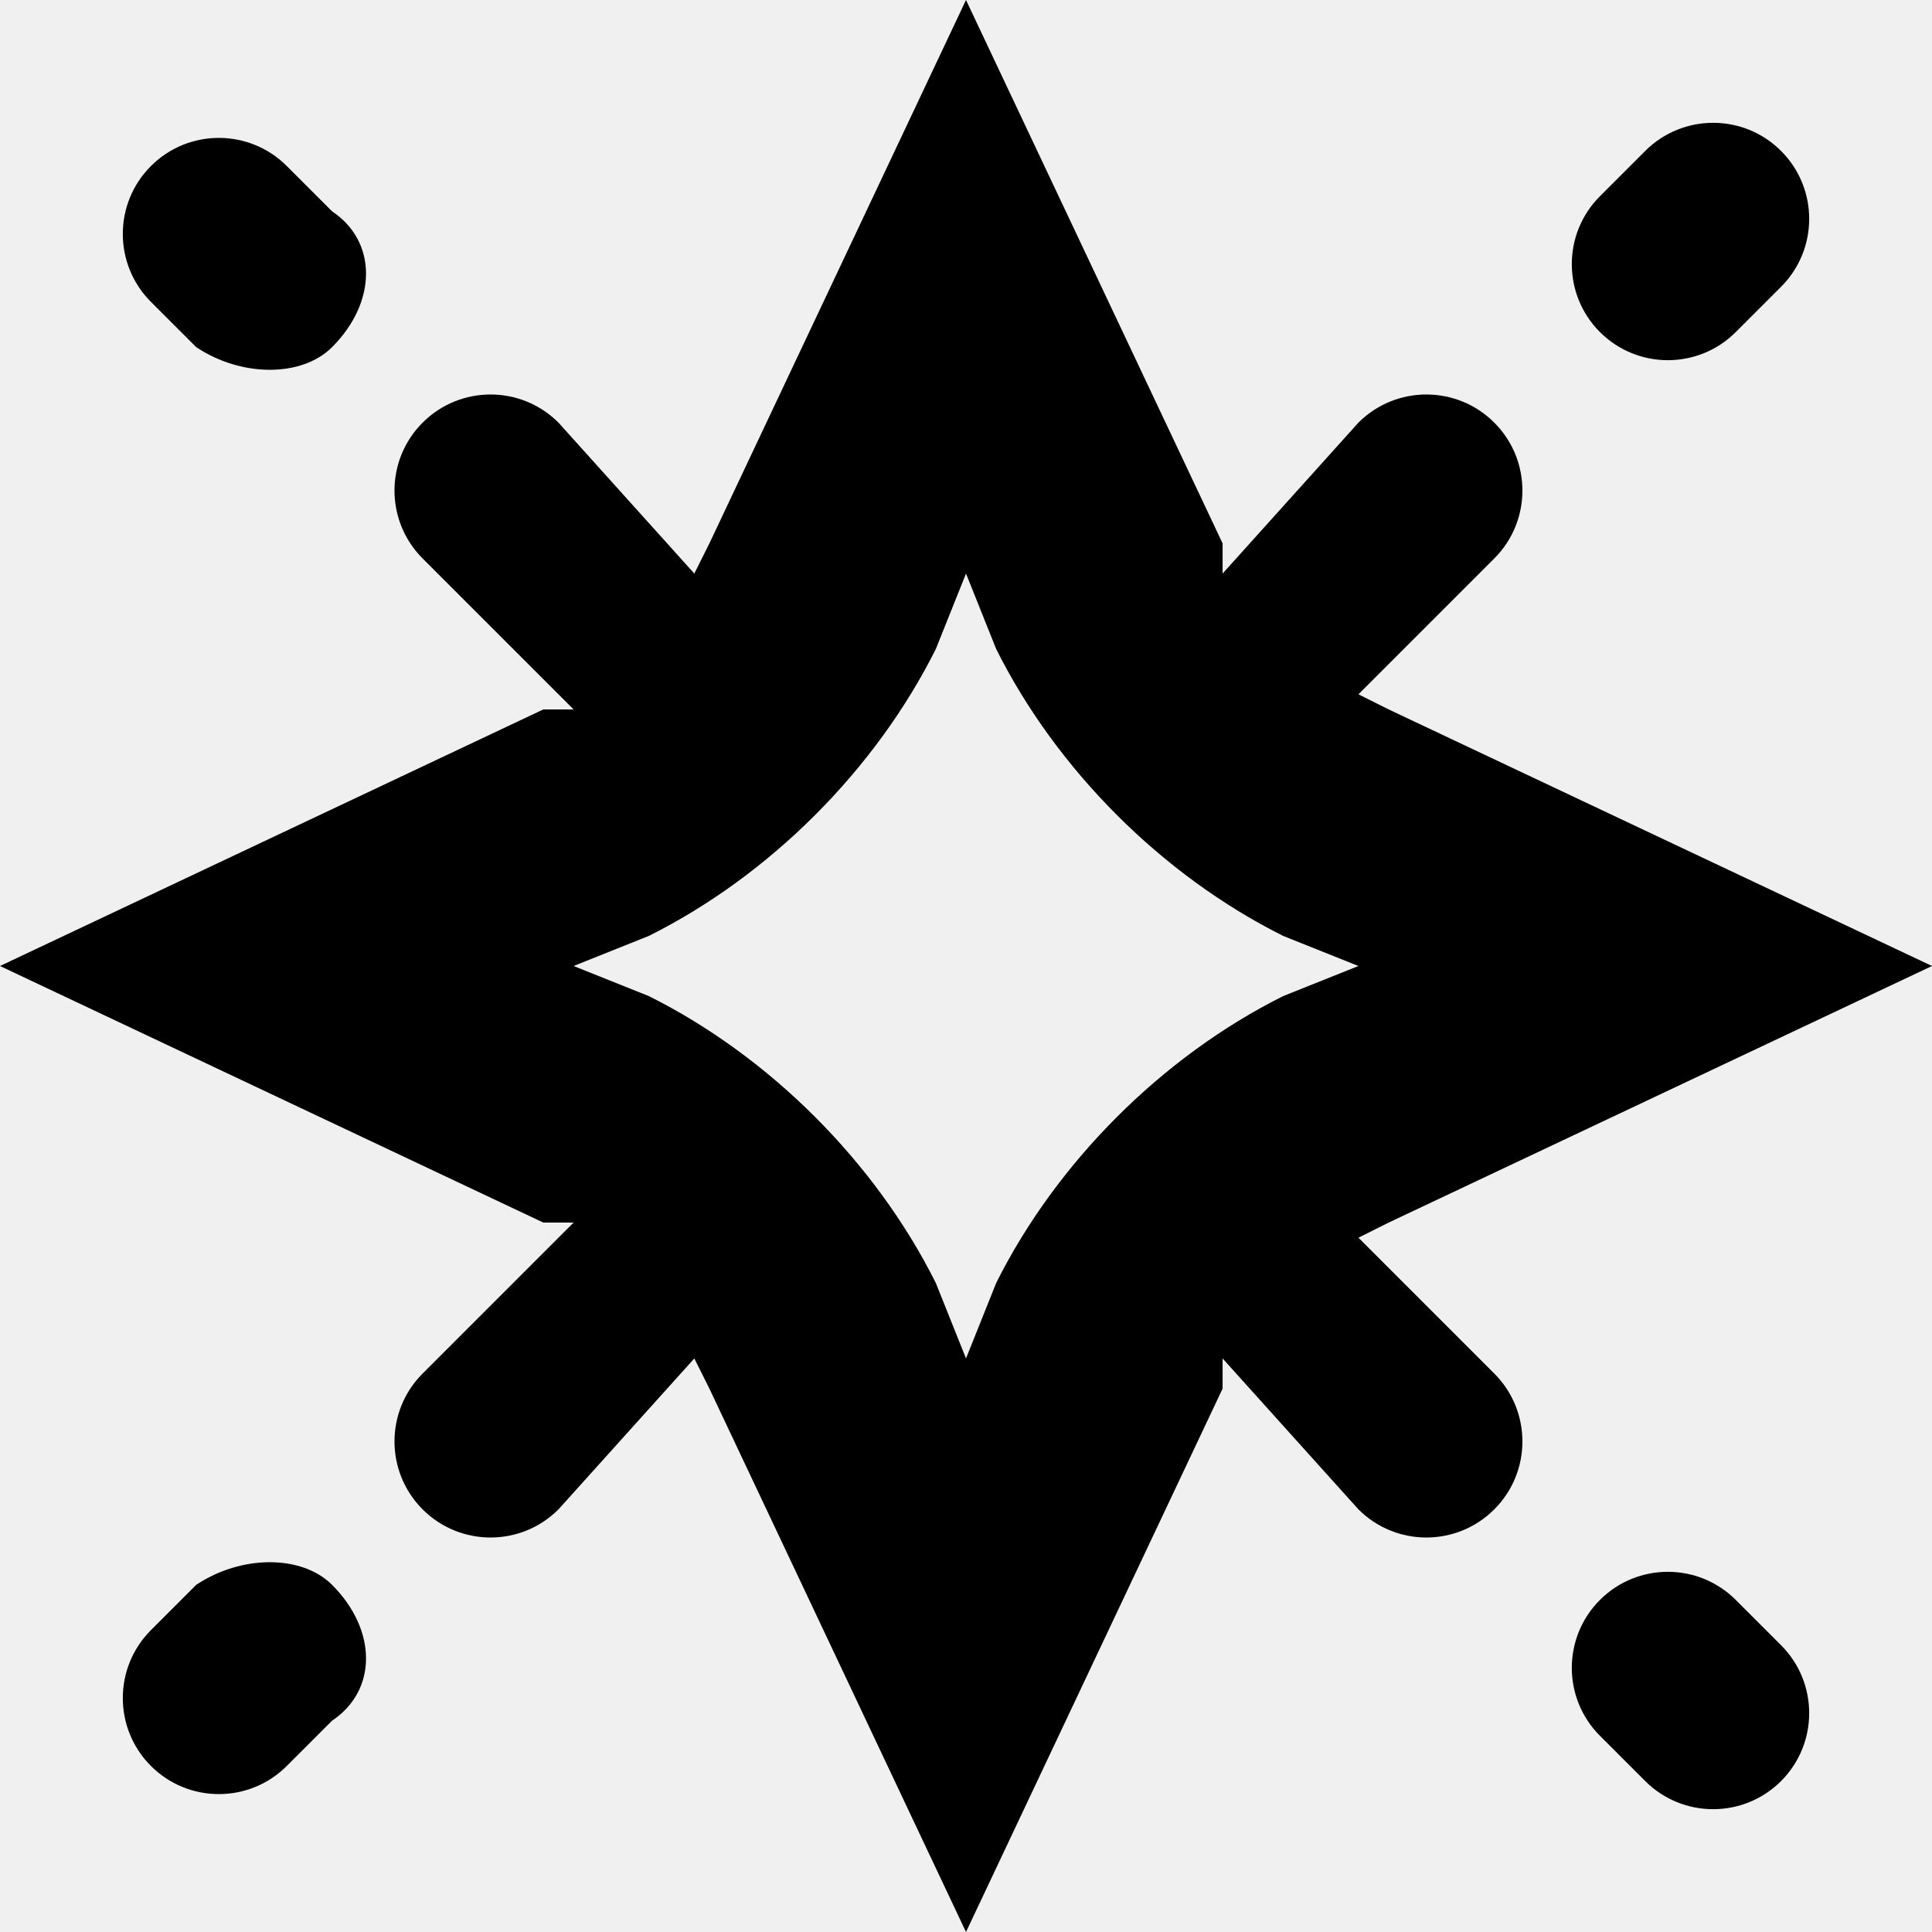
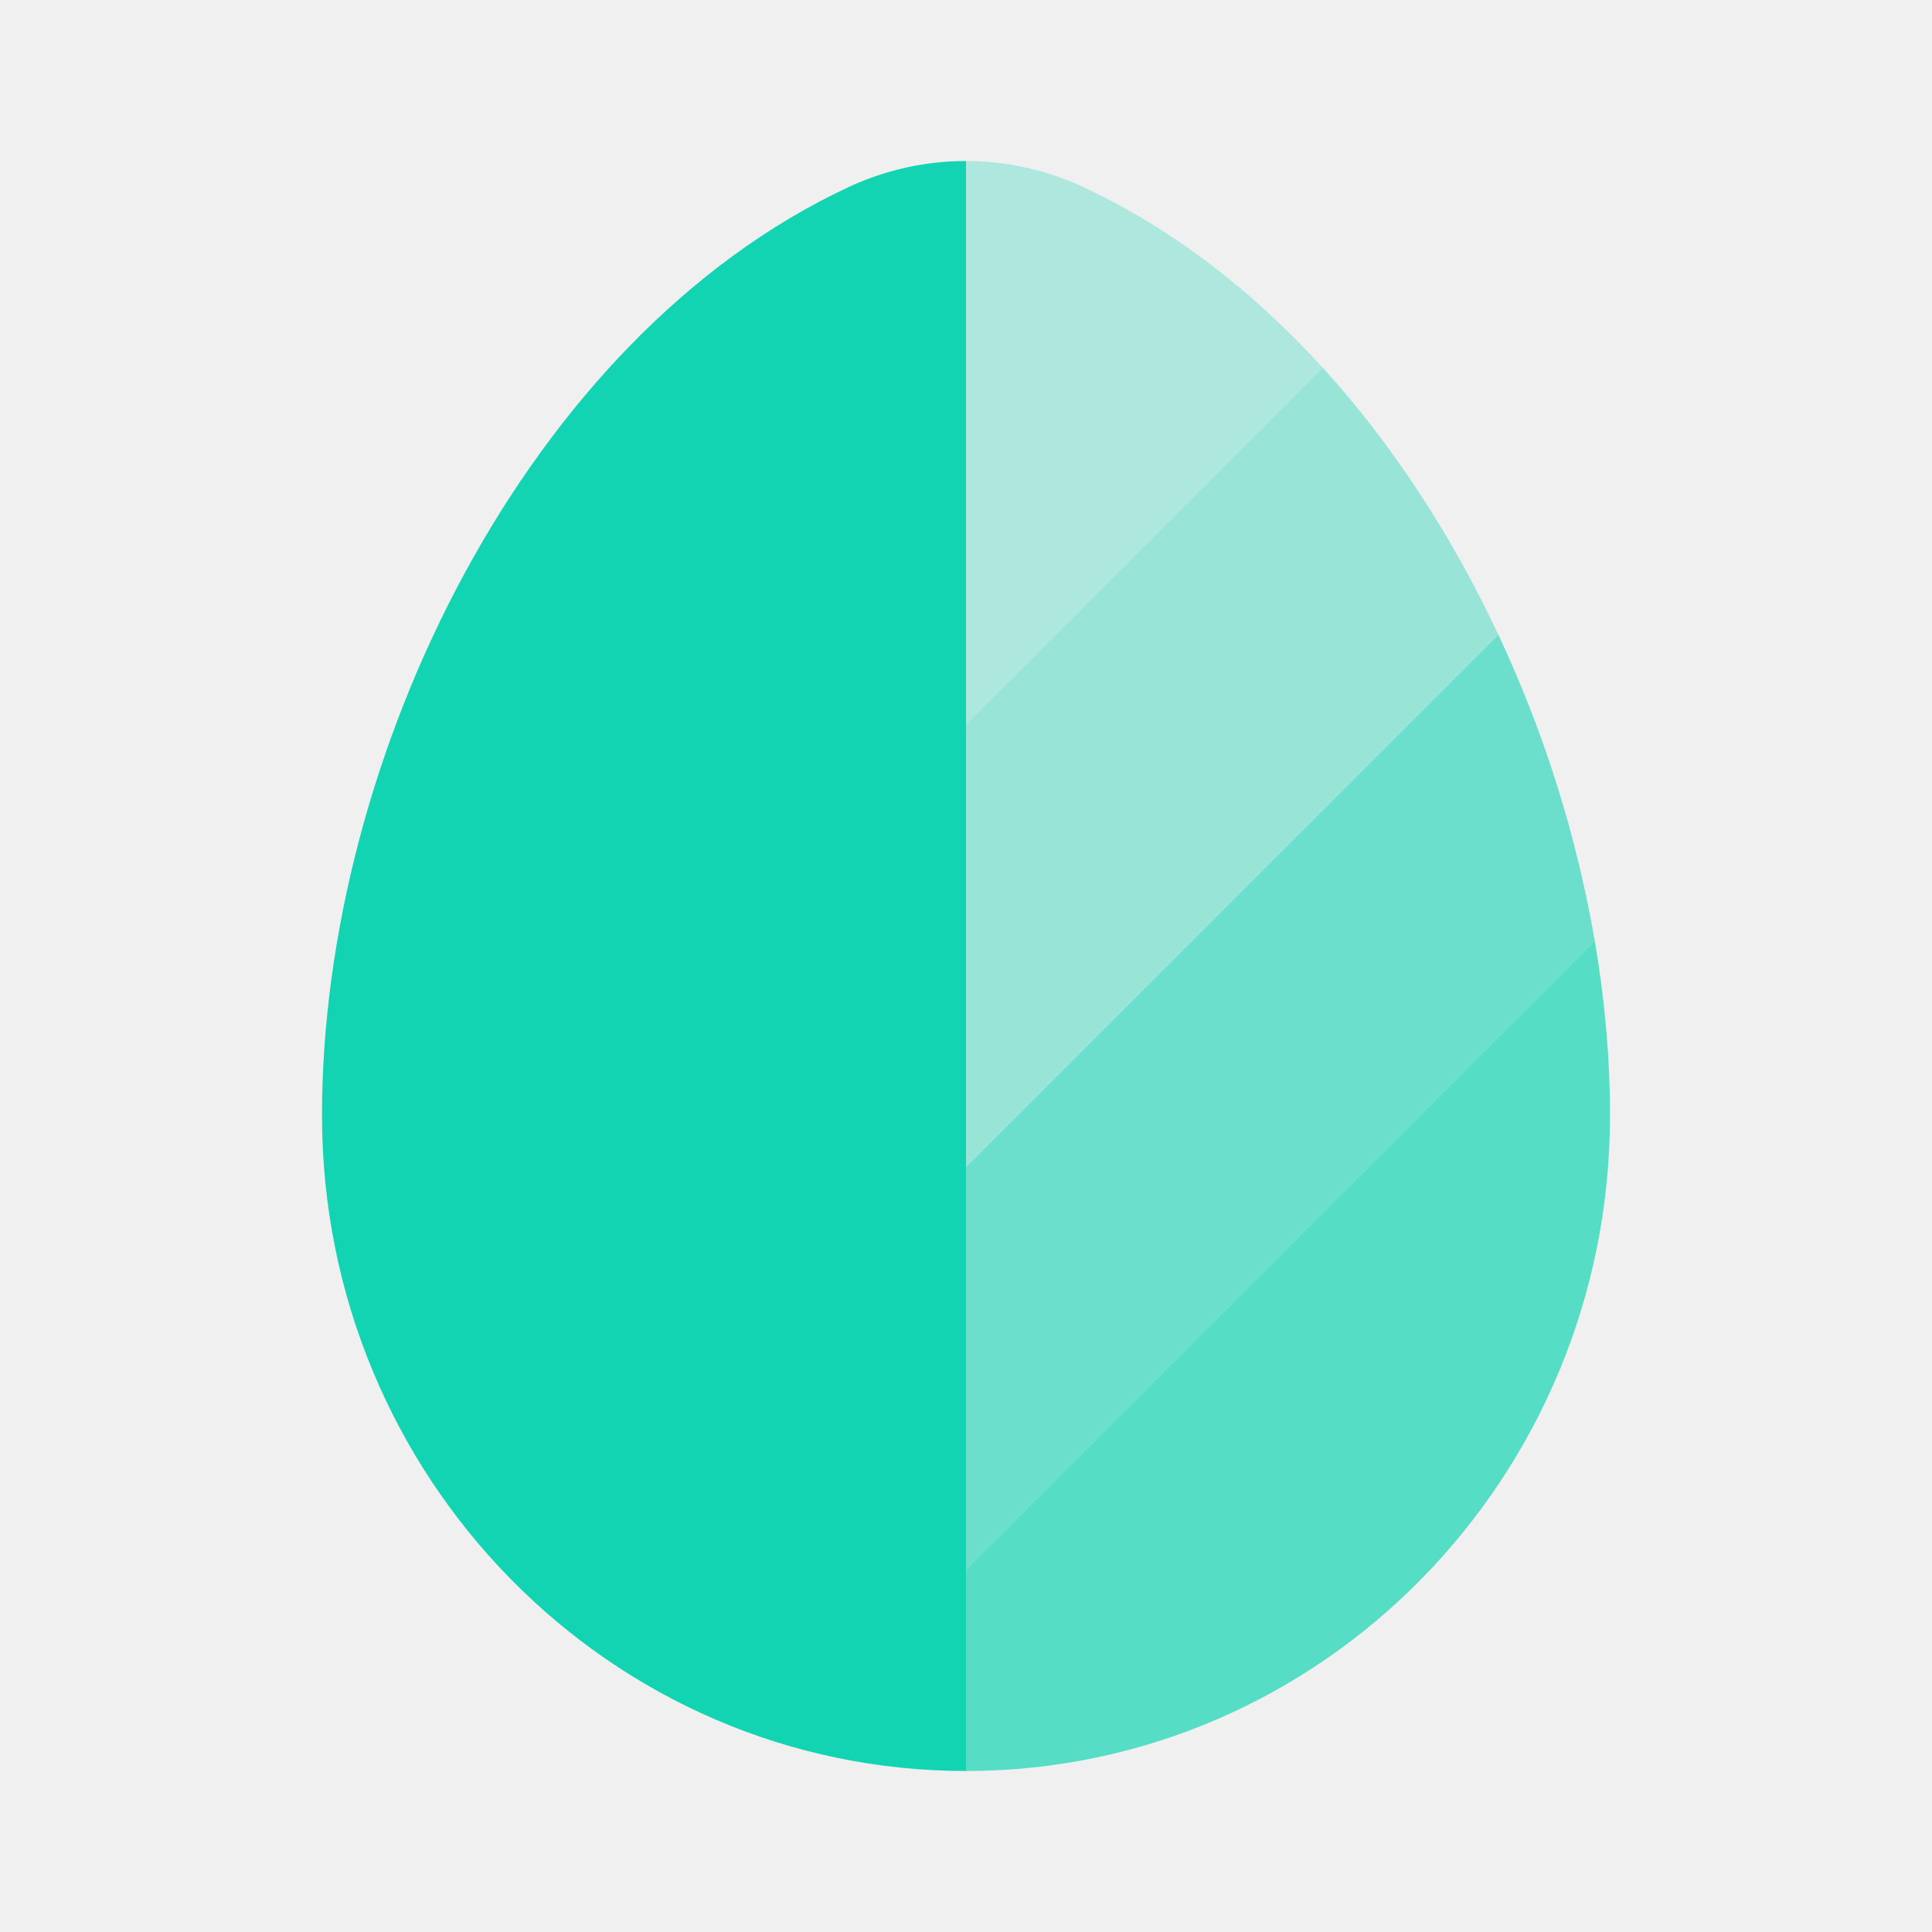
- <svg xmlns="http://www.w3.org/2000/svg" viewBox="0 0 128 128">
-   <path fill-rule="evenodd" d="M81 36 64 0 47 36l-1 2-9-10a6 6 0 0 0-9 9l10 10h-2L0 64l36 17h2L28 91a6 6 0 1 0 9 9l9-10 1 2 17 36 17-36v-2l9 10a6 6 0 1 0 9-9l-9-9 2-1 36-17-36-17-2-1 9-9a6 6 0 1 0-9-9l-9 10v-2Zm-17 2-2 5c-4 8-11 15-19 19l-5 2 5 2c8 4 15 11 19 19l2 5 2-5c4-8 11-15 19-19l5-2-5-2c-8-4-15-11-19-19l-2-5Z" clip-rule="evenodd" />
-   <path d="M118 19a6 6 0 0 0-9-9l-3 3a6 6 0 1 0 9 9l3-3Zm-96 4c-2 2-6 2-9 0l-3-3a6 6 0 1 1 9-9l3 3c3 2 3 6 0 9Zm0 82c-2-2-6-2-9 0l-3 3a6 6 0 1 0 9 9l3-3c3-2 3-6 0-9Zm96 4a6 6 0 0 1-9 9l-3-3a6 6 0 1 1 9-9l3 3Z" />
-   <style>path{fill:#000}@media (prefers-color-scheme:dark){path{fill:#fff}}</style>
+ <svg xmlns="http://www.w3.org/2000/svg" width="32" height="32" viewBox="0 0 24 24">
+   <g fill="#13D4B2">
+     <path fill-rule="evenodd" d="M12 22c-4.418 0-8-3.646-8-8.143c0-4.462 2.553-9.67 6.537-11.531A3.453 3.453 0 0 1 12 2v20Z" clip-rule="evenodd" />
+     <path d="M13.463 2.326A3.453 3.453 0 0 0 12 2v7l4.432-4.432c-.863-.947-1.86-1.724-2.97-2.242Z" opacity=".3" />
+     <path d="M12 9v5.5l6.614-6.614c-.572-1.22-1.308-2.357-2.182-3.318L12 9Z" opacity=".4" />
+     <path d="m12 19.5l7.811-7.811a14.94 14.94 0 0 0-1.197-3.803L12 14.5v5Z" opacity=".6" />
+     <path d="M19.811 11.689L12 19.5V22c4.418 0 8-3.646 8-8.143c0-.71-.064-1.438-.189-2.168Z" opacity=".7" />
+   </g>
</svg>
